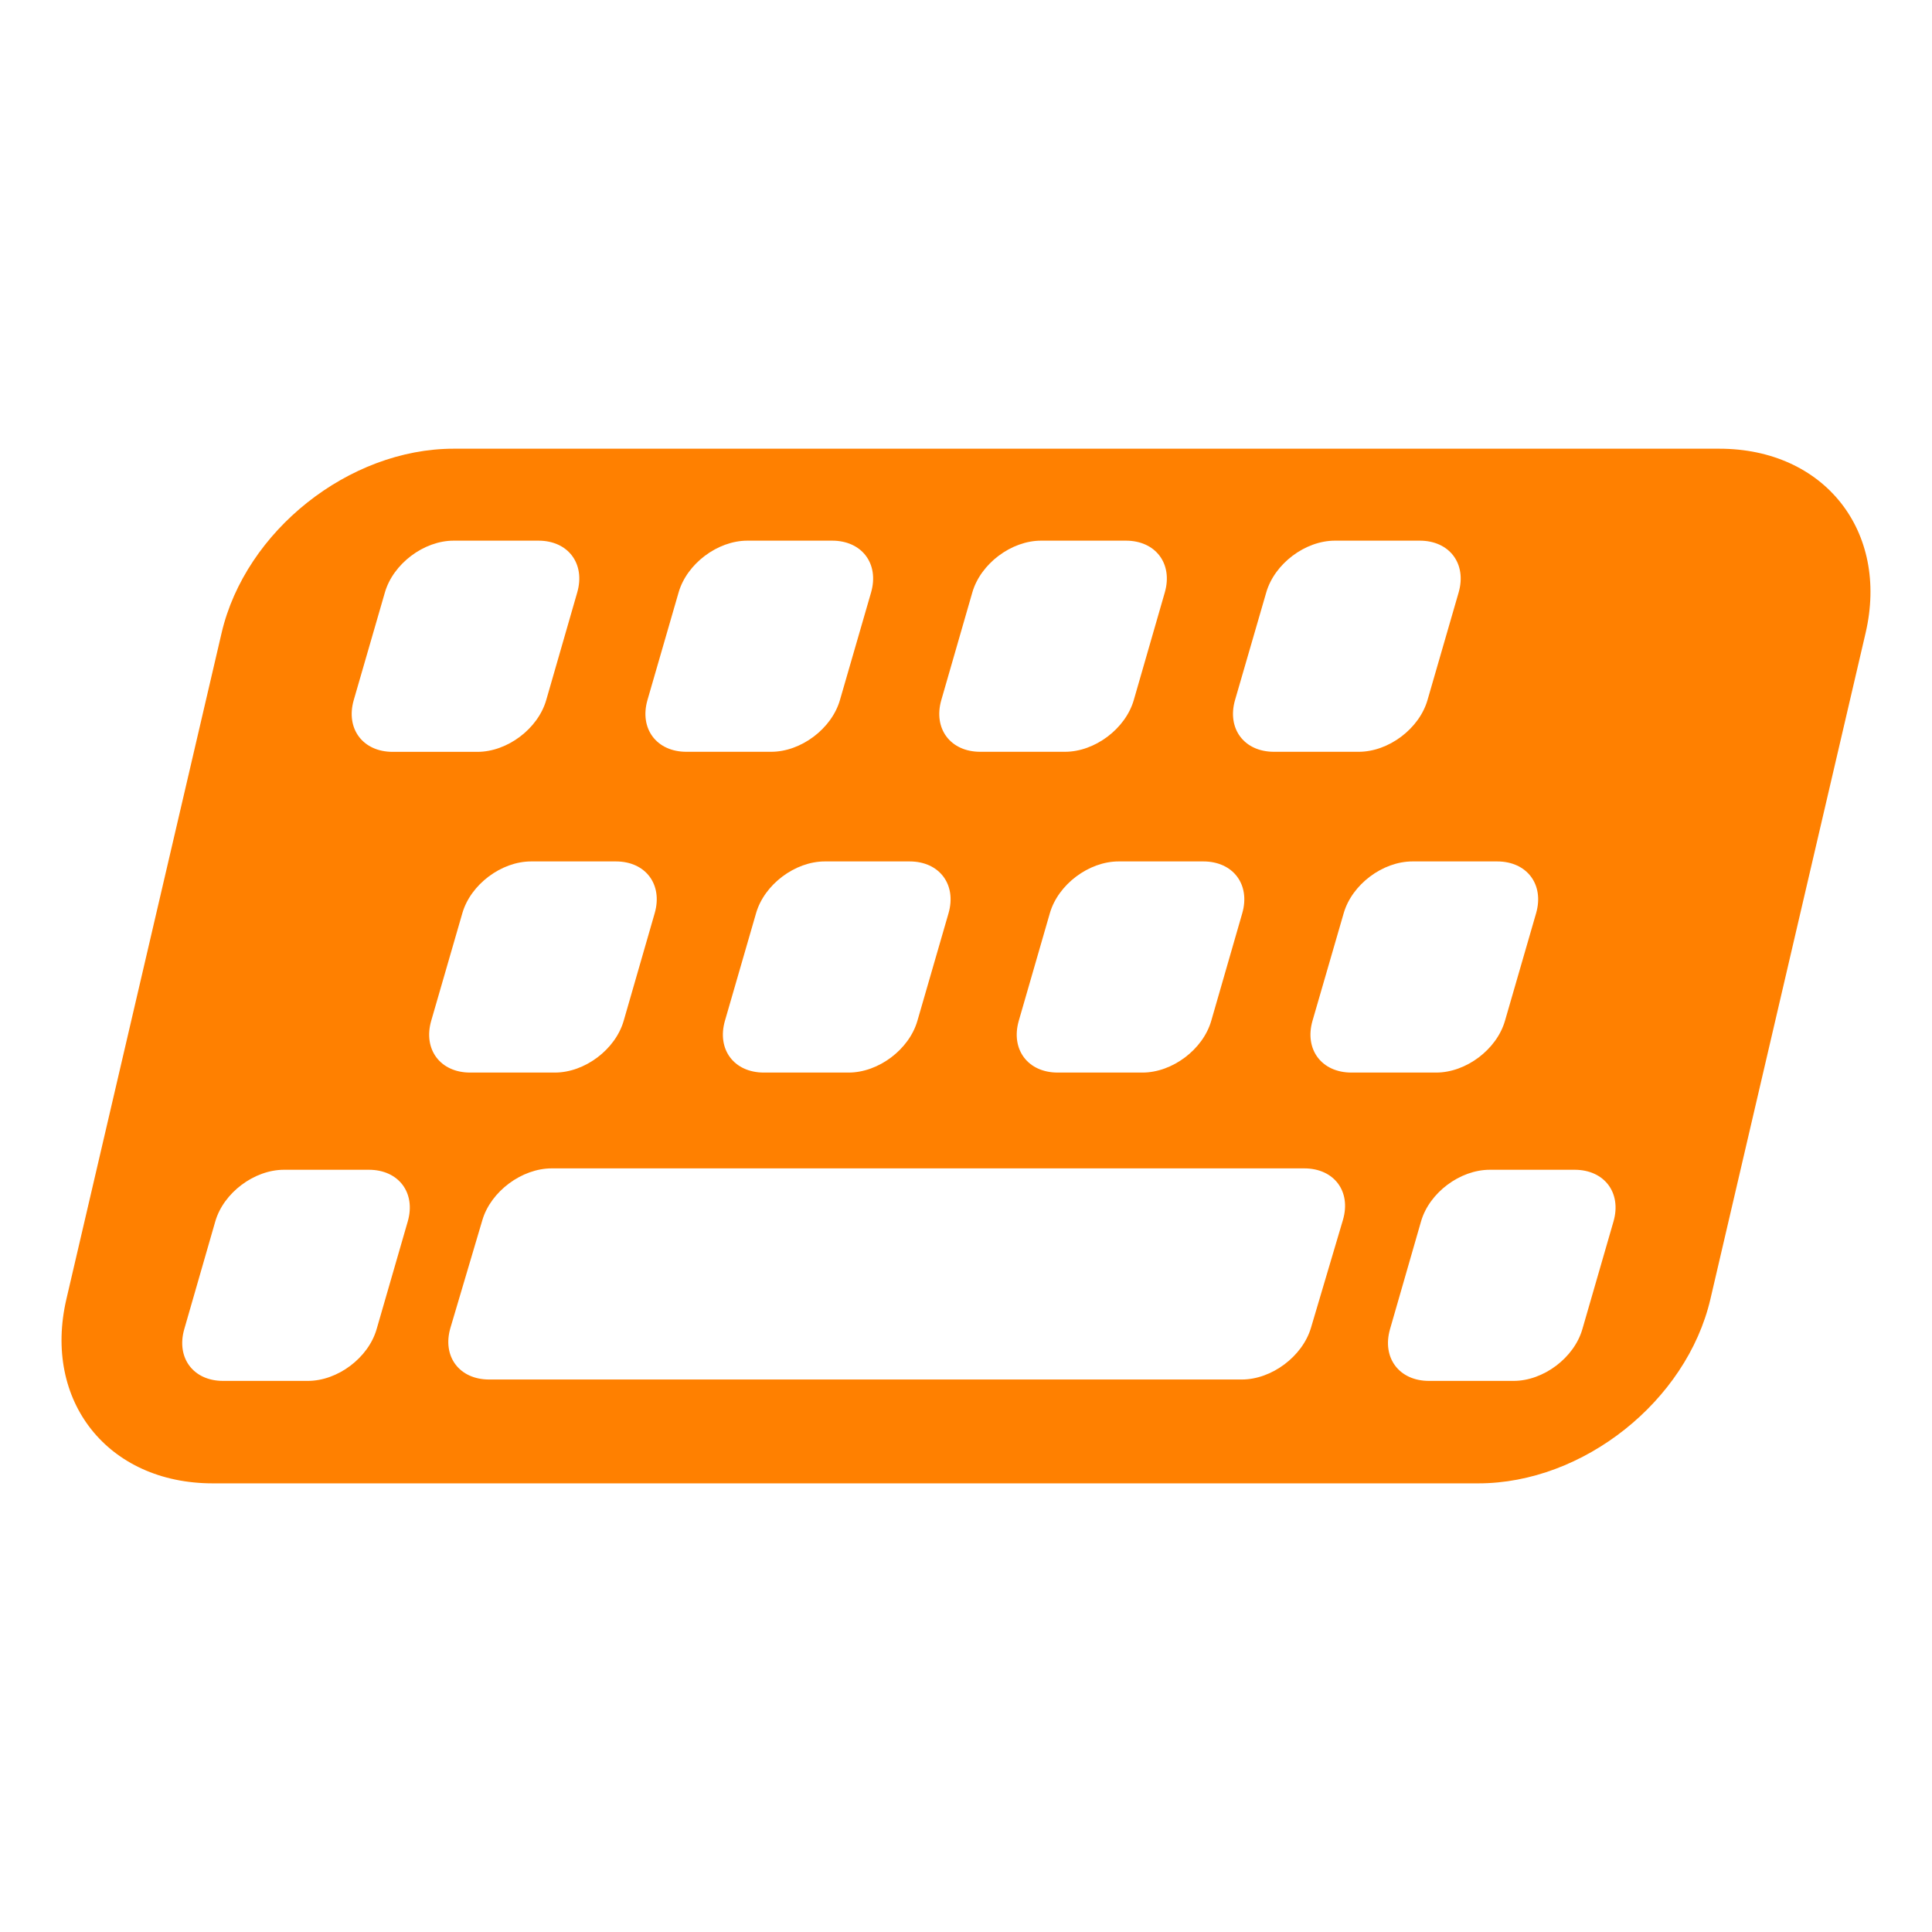
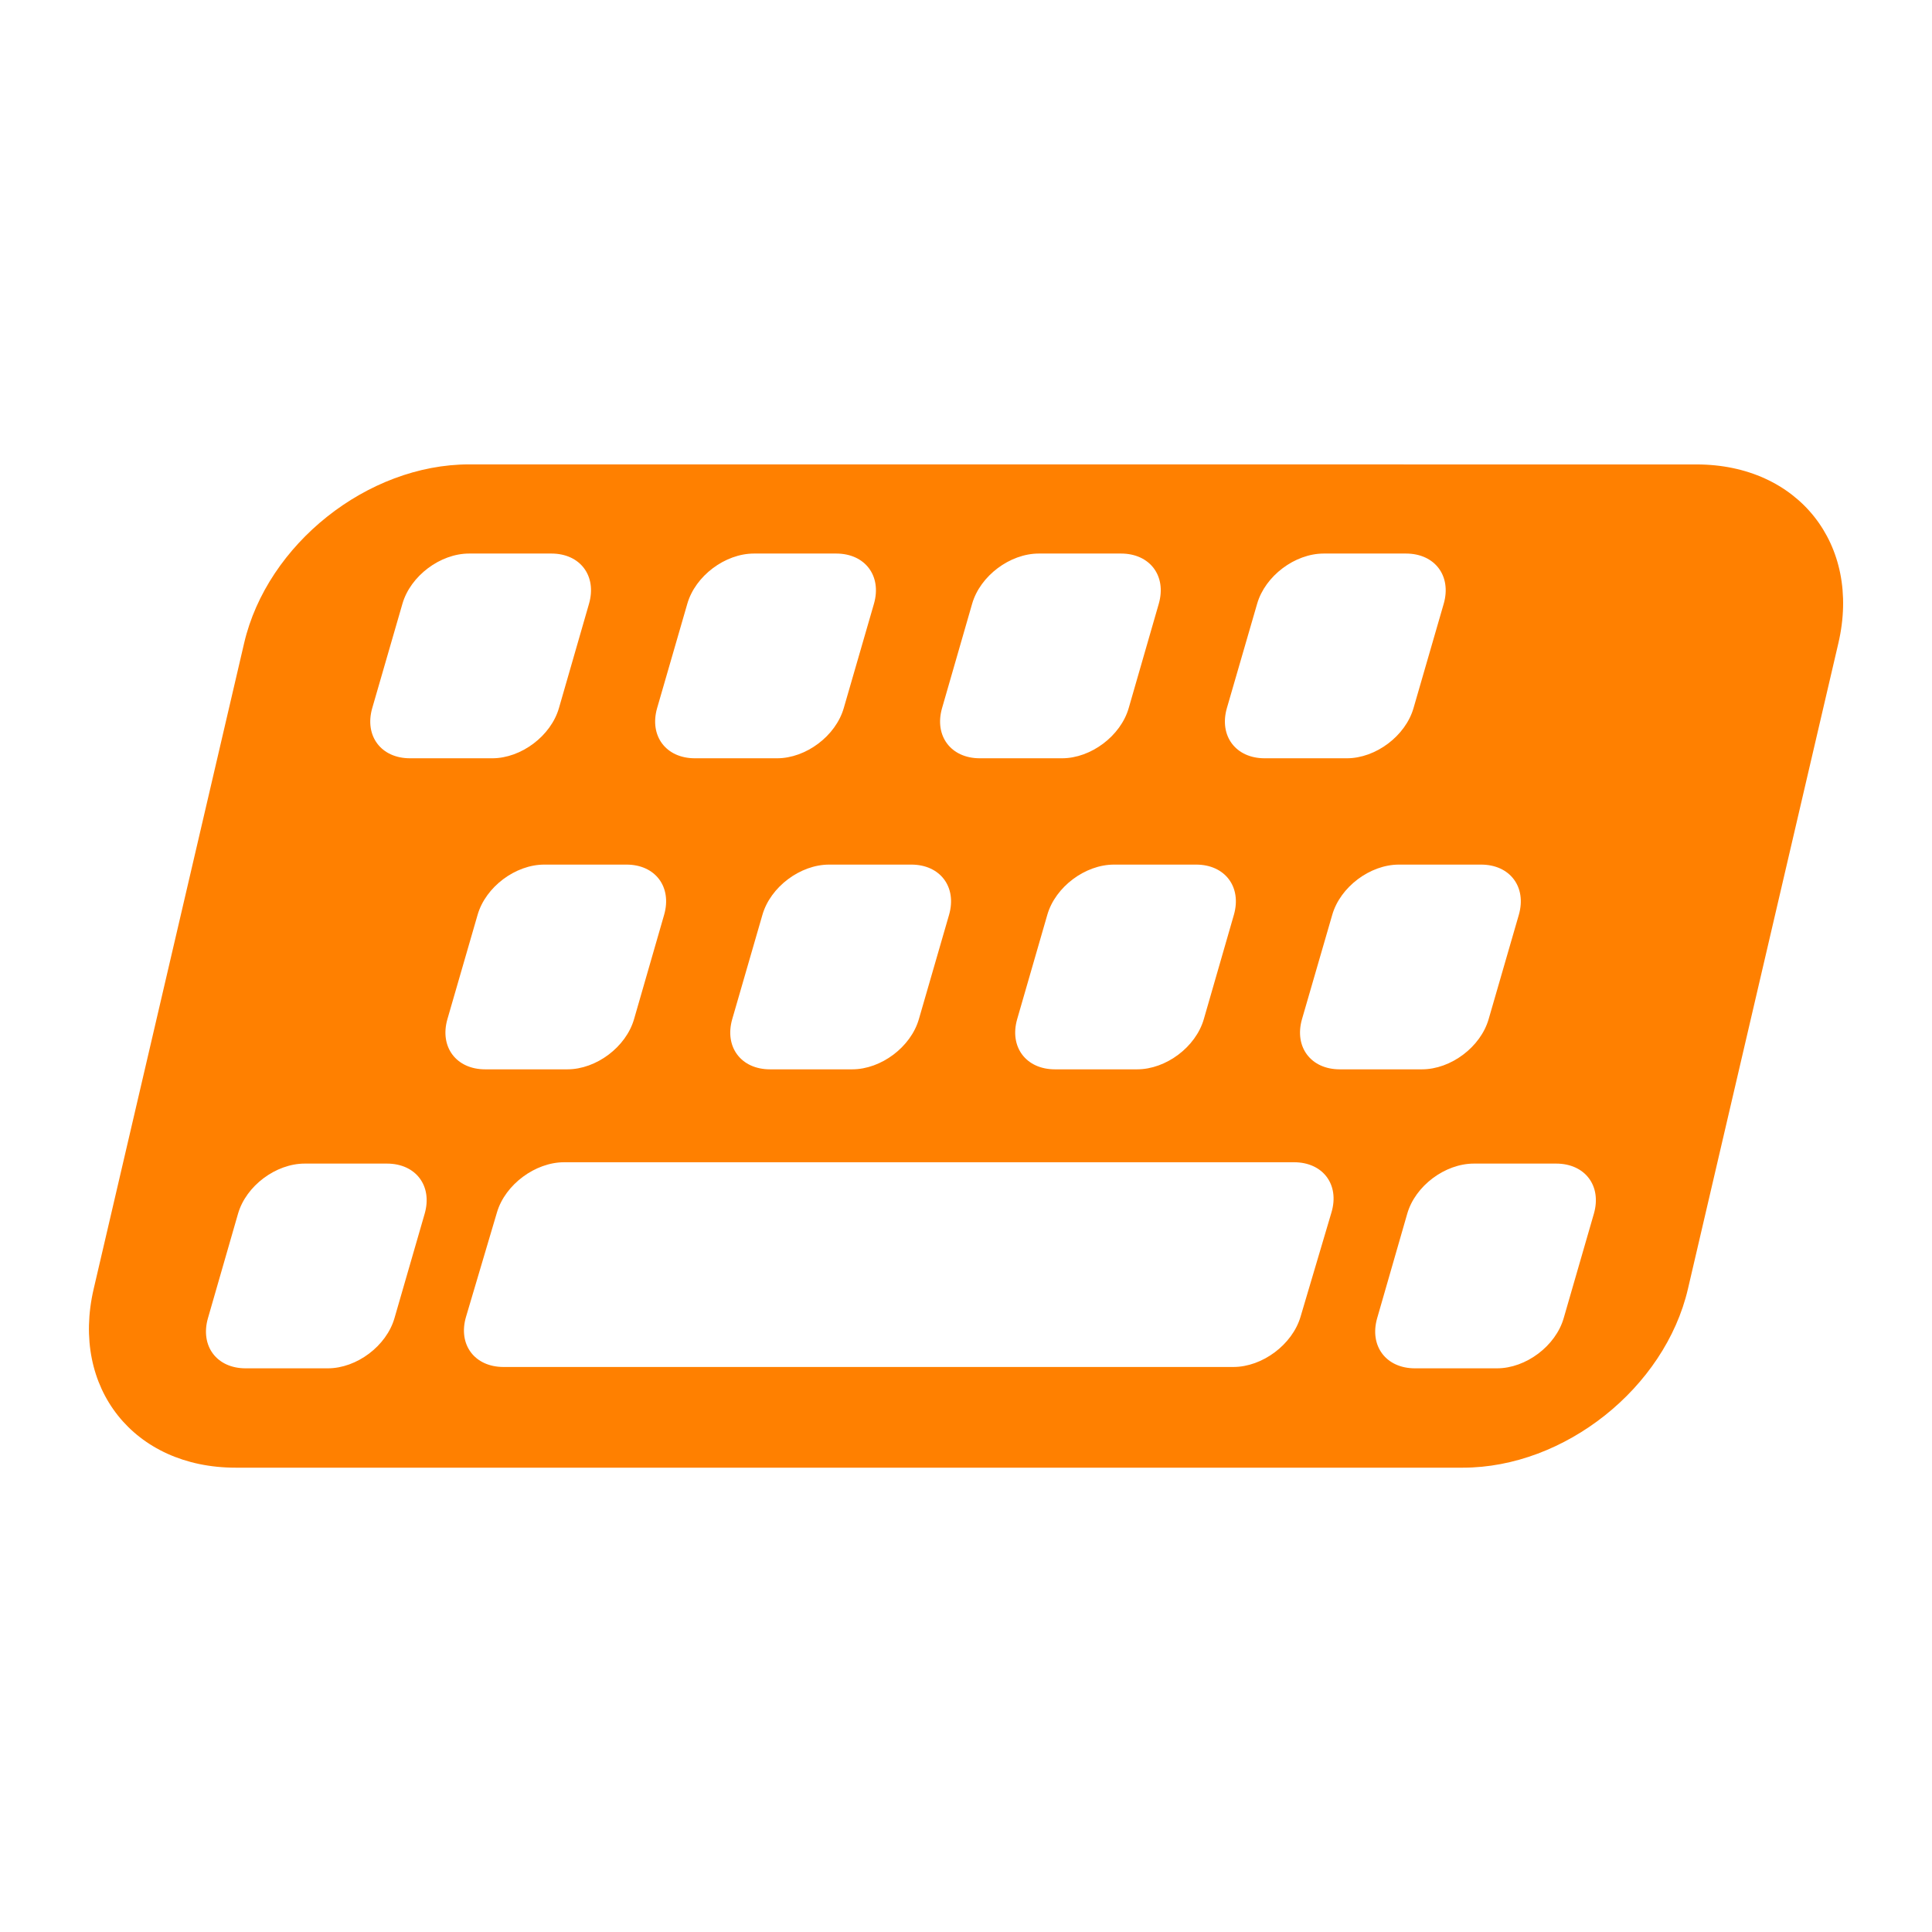
- <svg xmlns="http://www.w3.org/2000/svg" version="1.1" id="svg2" width="32" height="32" viewBox="0 0 32 32">
-   <defs id="defs6" />
-   <g id="layer1">
-     <path style="fill:#ff8000;fill-opacity:1;stroke:none;stroke-width:1.359;stroke-miterlimit:4;stroke-dasharray:none;stroke-opacity:1" d="m 7.514,7.432 c -1.736,0 -3.45,1.362 -3.844,3.053 l -2.57,11.031 c -0.394,1.691 0.688,3.053 2.424,3.053 H 24.486 c 1.736,0 3.45,-1.362 3.844,-3.053 l 2.57,-11.031 C 31.294,8.794 30.212,7.432 28.477,7.432 Z m 0,1.523 h 1.404 c 0.494,0 0.779,0.383 0.643,0.857 L 9.047,11.596 c -0.137,0.475 -0.645,0.857 -1.139,0.857 H 6.504 c -0.494,0 -0.781,-0.383 -0.645,-0.857 L 6.375,9.813 C 6.512,9.338 7.02,8.955 7.514,8.955 Z m 4.865,0 h 1.404 c 0.494,0 0.781,0.383 0.645,0.857 l -0.516,1.783 c -0.137,0.475 -0.645,0.857 -1.139,0.857 h -1.404 c -0.494,0 -0.781,-0.383 -0.645,-0.857 l 0.516,-1.783 c 0.137,-0.475 0.645,-0.857 1.139,-0.857 z m 4.865,0 h 1.404 c 0.494,0 0.781,0.383 0.645,0.857 l -0.514,1.783 c -0.137,0.475 -0.645,0.857 -1.139,0.857 h -1.404 c -0.494,0 -0.781,-0.383 -0.645,-0.857 l 0.514,-1.783 c 0.137,-0.475 0.645,-0.857 1.139,-0.857 z m 4.867,0 h 1.404 c 0.494,0 0.781,0.383 0.645,0.857 l -0.516,1.783 c -0.137,0.475 -0.645,0.857 -1.139,0.857 h -1.404 c -0.494,0 -0.781,-0.383 -0.645,-0.857 L 20.973,9.813 C 21.11,9.338 21.617,8.955 22.111,8.955 Z M 8.797,14.268 h 1.404 c 0.494,0 0.779,0.383 0.643,0.857 l -0.514,1.783 c -0.137,0.475 -0.645,0.857 -1.139,0.857 H 7.787 c -0.494,0 -0.781,-0.383 -0.645,-0.857 L 7.658,15.125 c 0.137,-0.475 0.645,-0.857 1.139,-0.857 z m 4.865,0 h 1.404 c 0.494,0 0.781,0.383 0.645,0.857 l -0.516,1.783 c -0.137,0.475 -0.645,0.857 -1.139,0.857 h -1.404 c -0.494,0 -0.781,-0.383 -0.645,-0.857 L 12.523,15.125 c 0.137,-0.475 0.645,-0.857 1.139,-0.857 z m 4.865,0 h 1.404 c 0.494,0 0.781,0.383 0.645,0.857 L 20.062,16.908 c -0.137,0.475 -0.645,0.857 -1.139,0.857 h -1.404 c -0.494,0 -0.781,-0.383 -0.645,-0.857 L 17.389,15.125 c 0.137,-0.475 0.645,-0.857 1.139,-0.857 z m 4.867,0 h 1.404 c 0.494,0 0.781,0.383 0.645,0.857 l -0.516,1.783 c -0.137,0.475 -0.645,0.857 -1.139,0.857 h -1.404 c -0.494,0 -0.781,-0.383 -0.645,-0.857 L 22.256,15.125 c 0.137,-0.475 0.645,-0.857 1.139,-0.857 z M 9.139,19.352 H 21.602 c 0.495,0 0.781,0.381 0.641,0.855 l -0.529,1.785 c -0.141,0.475 -0.652,0.857 -1.146,0.857 H 8.102 c -0.495,0 -0.781,-0.383 -0.641,-0.857 l 0.529,-1.785 c 0.141,-0.475 0.654,-0.855 1.148,-0.855 z m -4.434,0.023 h 1.404 c 0.494,0 0.781,0.381 0.645,0.855 l -0.516,1.785 c -0.137,0.475 -0.645,0.857 -1.139,0.857 H 3.695 c -0.494,0 -0.779,-0.383 -0.643,-0.857 L 3.566,20.23 C 3.703,19.756 4.211,19.375 4.705,19.375 Z m 19.971,0 h 1.404 c 0.494,0 0.781,0.381 0.645,0.855 l -0.516,1.785 c -0.137,0.475 -0.645,0.857 -1.139,0.857 h -1.402 c -0.494,0 -0.781,-0.383 -0.645,-0.857 l 0.514,-1.785 c 0.137,-0.475 0.645,-0.855 1.139,-0.855 z" id="rect4489" />
-   </g>
+ <svg xmlns="http://www.w3.org/2000/svg" viewBox="0 0 33 33" version="1.1">
+   <path style="fill:#ff8000" d="m8.014 7.932c-1.736 0-3.45 1.362-3.844 3.053l-2.57 11.031c-0.394 1.691 0.688 3.053 2.424 3.053h20.963c1.736 0 3.45-1.362 3.844-3.053l2.57-11.031c0.394-1.69-0.688-3.052-2.423-3.052zm0 1.523h1.404c0.494 0 0.779 0.383 0.643 0.857l-0.514 1.783c-0.137 0.475-0.645 0.857-1.139 0.857h-1.405c-0.494 0-0.781-0.383-0.645-0.857l0.516-1.783c0.137-0.474 0.645-0.857 1.139-0.857zm4.865 0h1.404c0.494 0 0.781 0.383 0.645 0.857l-0.516 1.783c-0.137 0.475-0.645 0.857-1.139 0.857h-1.404c-0.494 0-0.781-0.383-0.645-0.857l0.516-1.783c0.137-0.475 0.645-0.857 1.139-0.857zm4.865 0h1.404c0.494 0 0.781 0.383 0.645 0.857l-0.514 1.783c-0.137 0.475-0.645 0.857-1.139 0.857h-1.404c-0.494 0-0.781-0.383-0.645-0.857l0.514-1.783c0.137-0.475 0.645-0.857 1.139-0.857zm4.867 0h1.404c0.494 0 0.781 0.383 0.645 0.857l-0.516 1.783c-0.137 0.475-0.645 0.857-1.139 0.857h-1.404c-0.494 0-0.781-0.383-0.645-0.857l0.517-1.783c0.137-0.474 0.644-0.857 1.138-0.857zm-13.314 5.313h1.404c0.494 0 0.779 0.383 0.643 0.857l-0.514 1.783c-0.137 0.475-0.645 0.857-1.139 0.857h-1.404c-0.494 0-0.781-0.383-0.645-0.857l0.516-1.783c0.137-0.475 0.645-0.857 1.139-0.857zm4.865 0h1.404c0.494 0 0.781 0.383 0.645 0.857l-0.516 1.783c-0.137 0.475-0.645 0.857-1.139 0.857h-1.404c-0.494 0-0.781-0.383-0.645-0.857l0.516-1.783c0.137-0.475 0.645-0.857 1.139-0.857zm4.865 0h1.404c0.494 0 0.781 0.383 0.645 0.857l-0.514 1.783c-0.137 0.475-0.645 0.857-1.139 0.857h-1.404c-0.494 0-0.781-0.383-0.645-0.857l0.515-1.783c0.137-0.475 0.645-0.857 1.139-0.857zm4.867 0h1.404c0.494 0 0.781 0.383 0.645 0.857l-0.516 1.783c-0.137 0.475-0.645 0.857-1.139 0.857h-1.404c-0.494 0-0.781-0.383-0.645-0.857l0.517-1.783c0.137-0.475 0.645-0.857 1.139-0.857zm-14.255 5.084h12.463c0.495 0 0.781 0.381 0.641 0.855l-0.529 1.785c-0.141 0.475-0.652 0.857-1.147 0.857h-12.466c-0.495 0-0.781-0.383-0.641-0.857l0.529-1.785c0.141-0.475 0.654-0.855 1.148-0.855zm-4.434 0.023h1.404c0.494 0 0.781 0.381 0.645 0.855l-0.516 1.785c-0.137 0.475-0.645 0.857-1.139 0.857h-1.404c-0.494 0-0.779-0.383-0.643-0.857l0.514-1.785c0.137-0.474 0.645-0.855 1.139-0.855zm19.971 0h1.404c0.494 0 0.781 0.381 0.645 0.855l-0.516 1.785c-0.137 0.475-0.645 0.857-1.139 0.857h-1.402c-0.494 0-0.781-0.383-0.645-0.857l0.514-1.785c0.137-0.475 0.645-0.855 1.139-0.855z" />
</svg>
